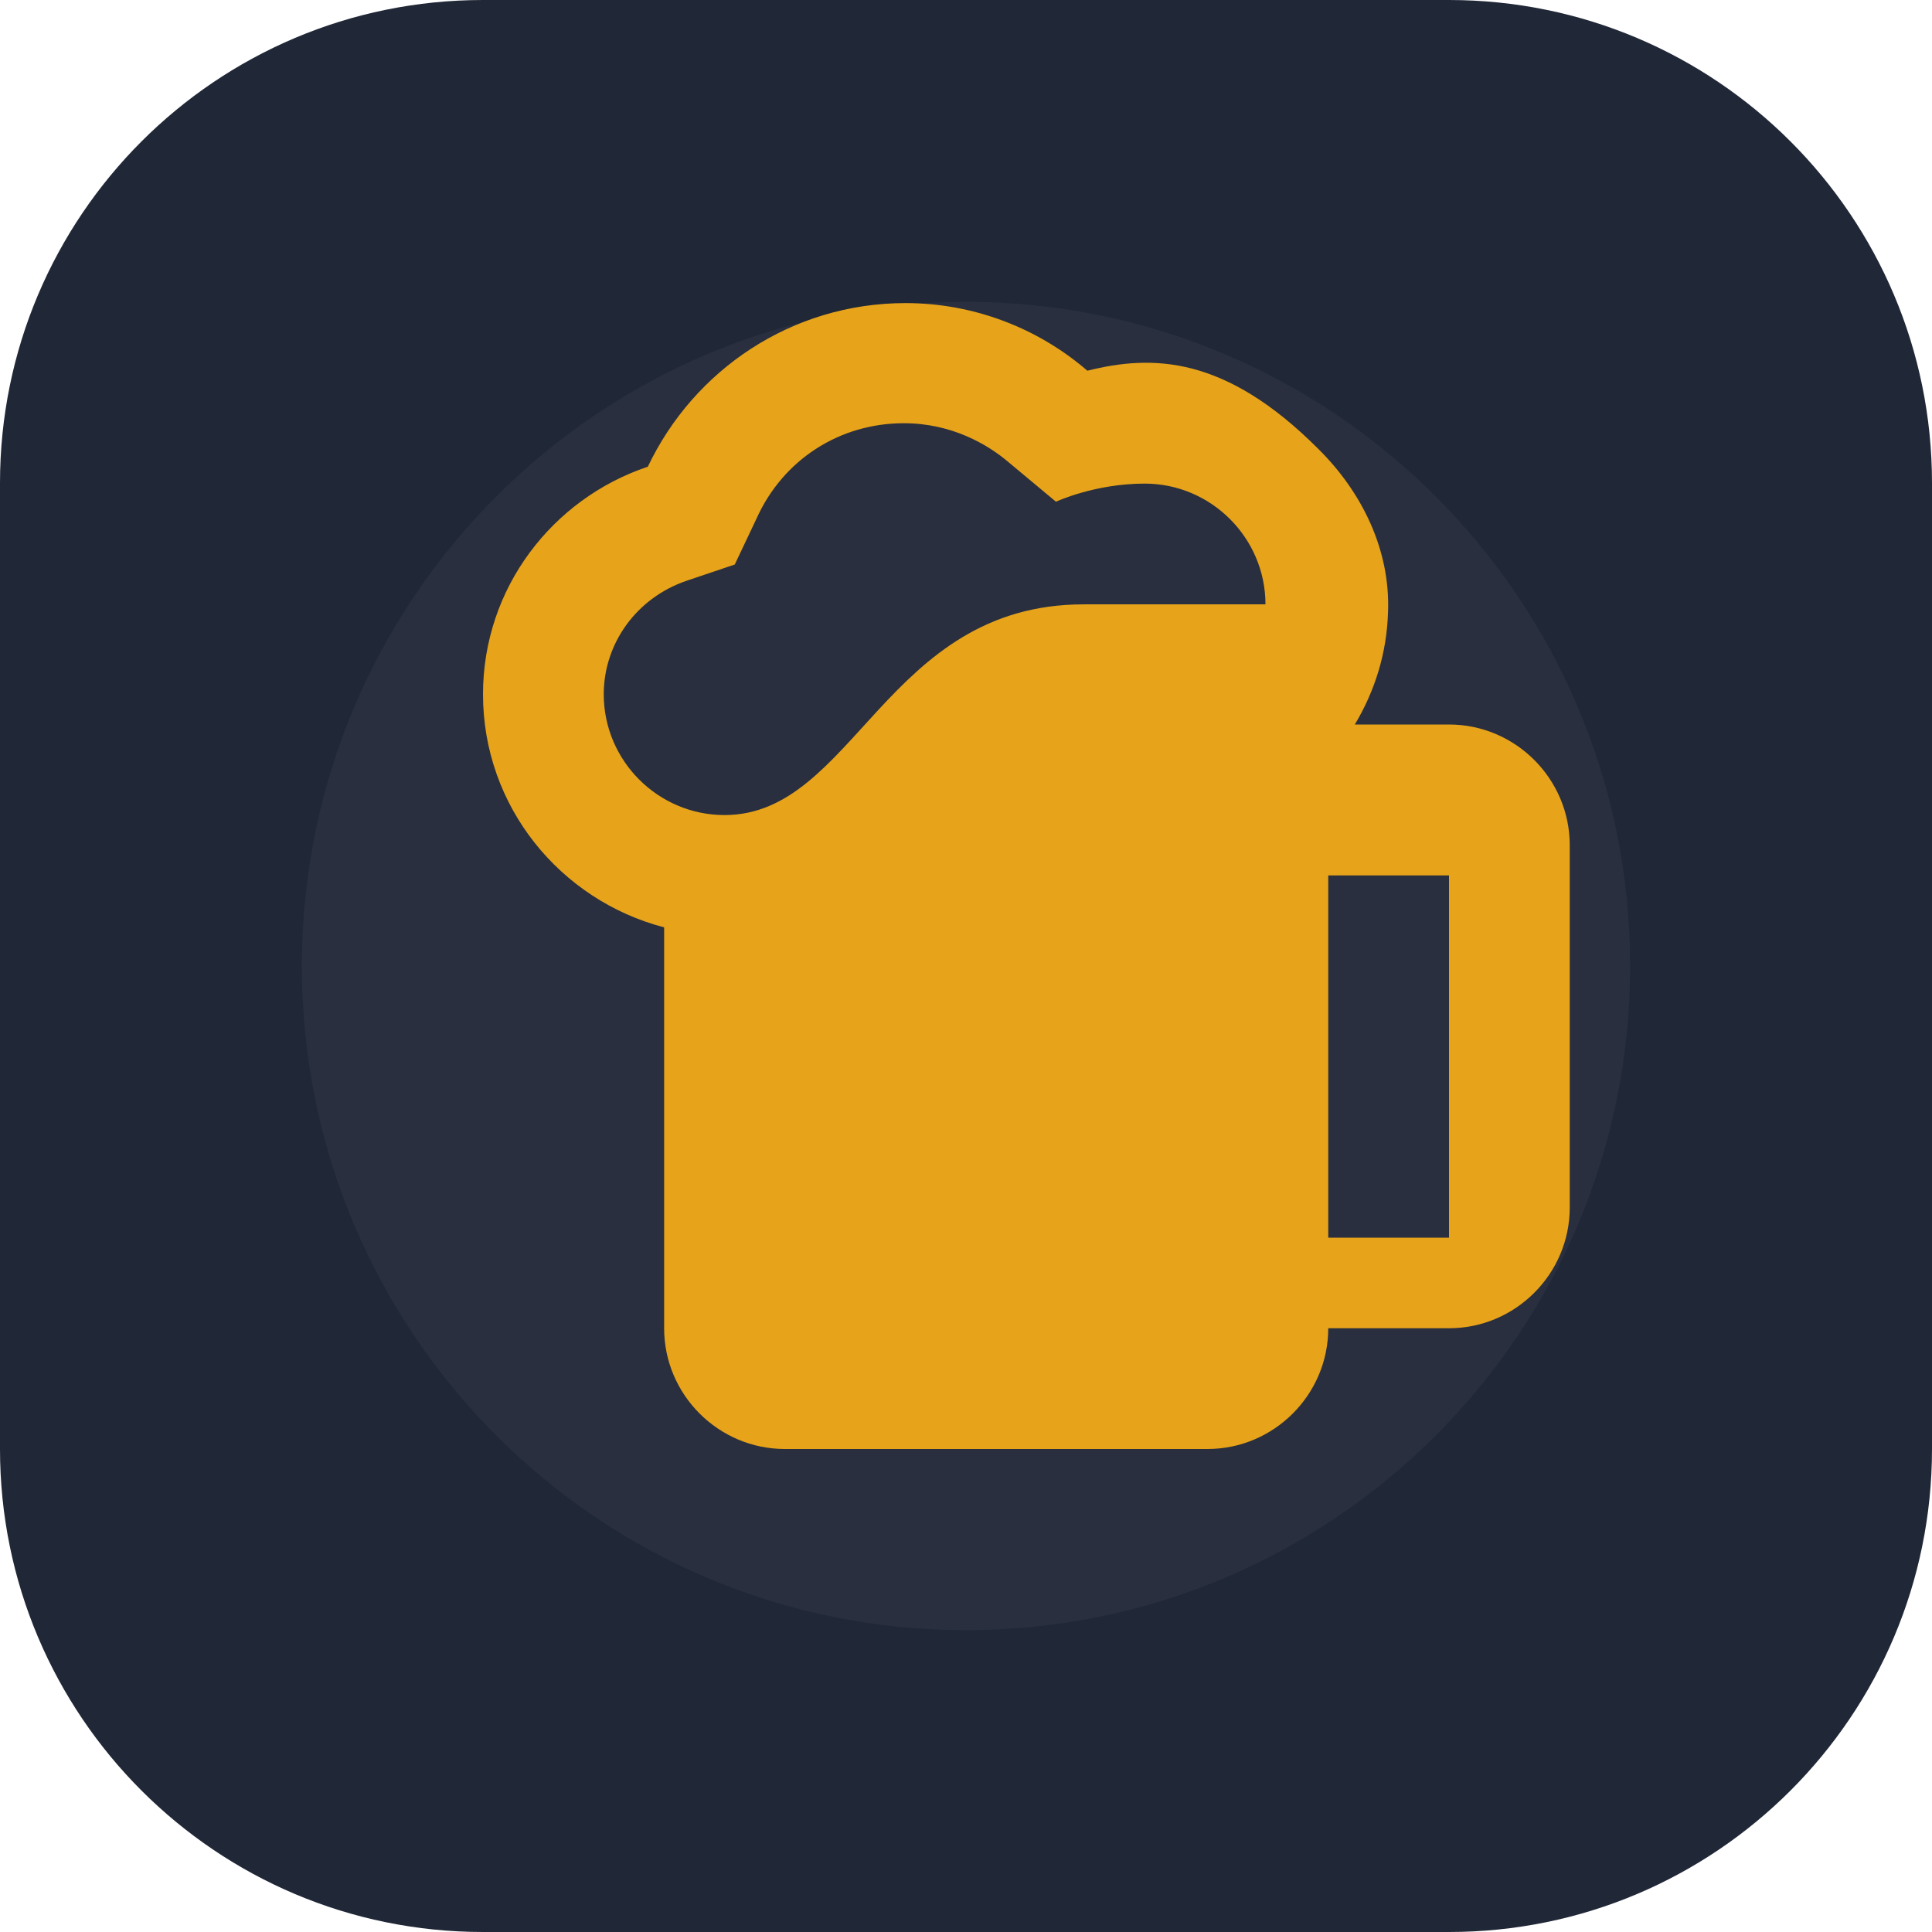
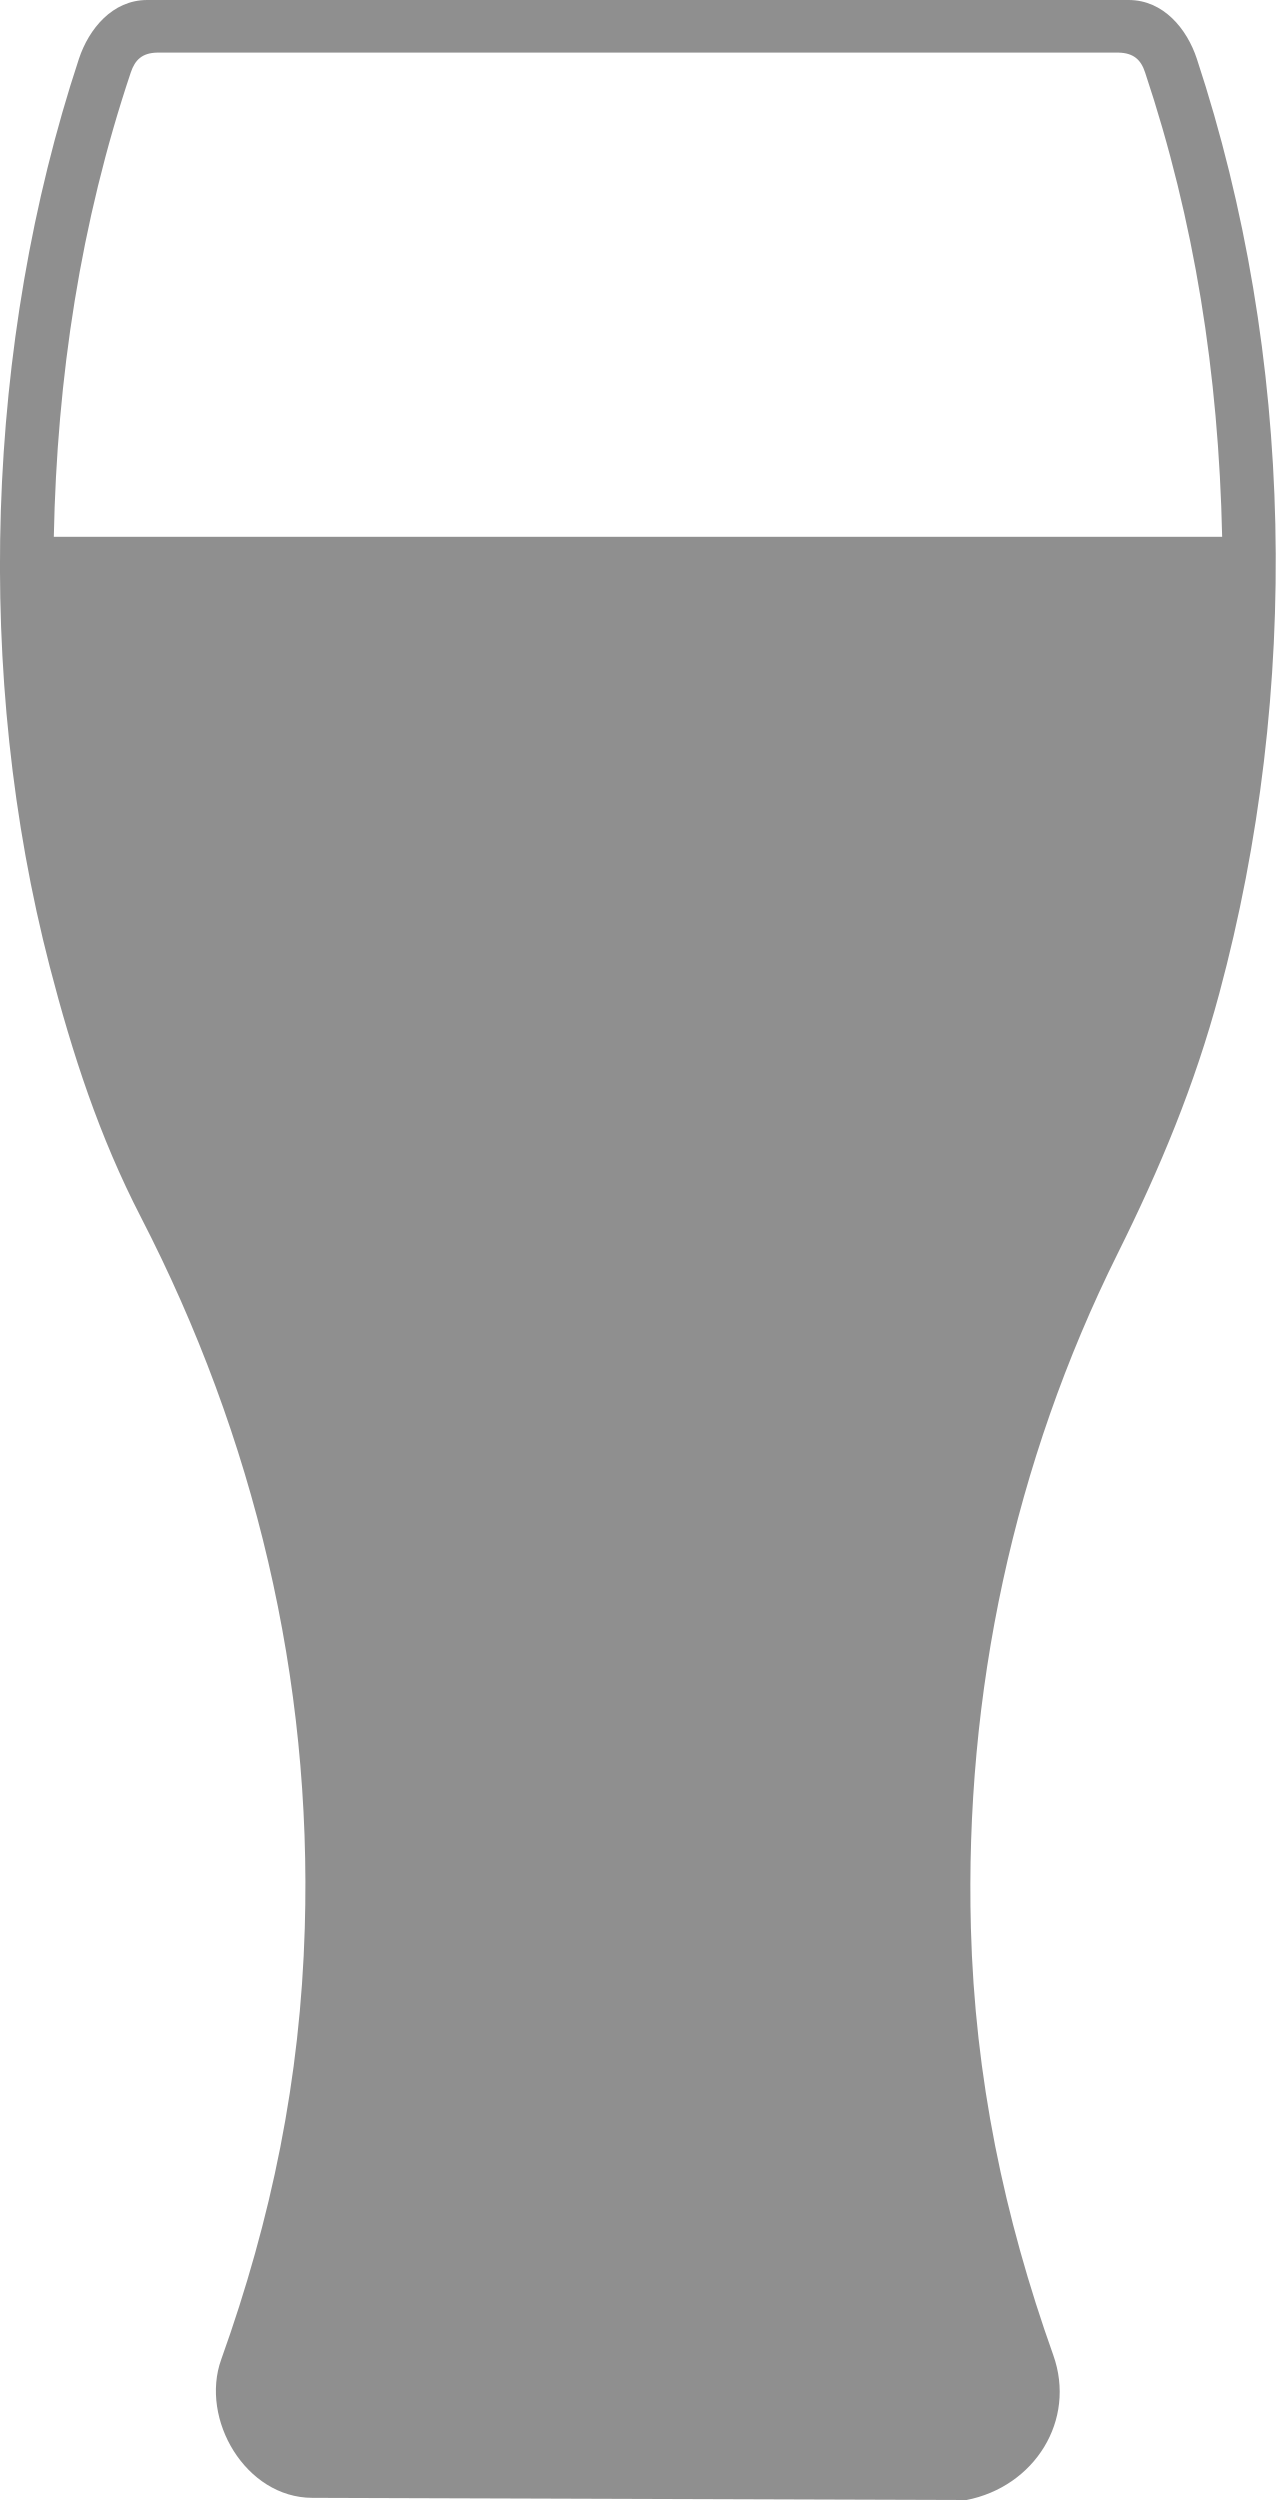
- <svg xmlns="http://www.w3.org/2000/svg" width="256" height="256" viewBox="0 0 256 256" fill="none">
-   <rect width="256" height="256" rx="64" fill="#202736" />
-   <circle cx="128" cy="128" r="88" fill="rgba(255,255,255,0.04)" />
-   <path d="M192 96h-12.48c2.64-4.4 4.24-9.44 4.4-14.88.32-8.24-3.44-15.92-9.28-21.68-12.32-12.32-21.92-12.48-30.56-10.32A36.92 36.92 0 0 0 120 40.16c-15.12 0-28.08 8.88-34.16 21.68C73.2 66.08 64 77.92 64 92c0 14.88 10.24 27.28 24 30.88V176c0 8.8 7.2 16 16 16h56c8.8 0 16-7.2 16-16h16c8.8 0 16-7.2 16-16v-48c0-8.8-7.2-16-16-16ZM96 108c-8.8 0-16-7.2-16-16 0-6.8 4.4-12.8 10.96-15.04l6.4-2.16 2.88-6.08c3.52-7.84 11.04-12.64 19.52-12.64 6.32 0 11.12 2.8 13.92 5.2l6.24 5.2s5.12-2.4 11.76-2.4c8.8 0 16 7.2 16 16h-24.08C117.36 80.08 113.2 108 96 108Zm96 56h-16v-48h16v48Z" fill="#E7A31A" />
+ <svg xmlns="http://www.w3.org/2000/svg" width="99" height="194" viewBox="0 0 99 194" fill="none">
+   <path d="M74.978 194L24.226 193.833C19.059 193.818 15.503 187.731 17.167 183.094C21.086 172.15 23.311 161.29 23.651 149.617C24.226 130.264 19.747 111.549 10.925 94.435C7.702 88.189 5.622 81.799 3.859 75.006C-1.982 52.465 -1.173 26.669 6.128 4.554C6.9 2.239 8.724 0 11.425 0H87.576C90.284 0 92.108 2.239 92.872 4.554C100.483 27.633 100.929 53.627 94.619 77.085C92.698 84.242 90.034 90.625 86.743 97.251C78.648 113.53 74.857 131.38 75.341 149.617C75.652 161.183 77.906 172.014 81.735 182.76C83.528 187.799 80.305 192.975 74.971 194.008L74.978 194ZM94.839 41.651C94.566 28.984 92.69 17.114 88.862 5.631C88.536 4.622 87.954 4.113 86.811 4.083H12.196C11.046 4.106 10.479 4.63 10.146 5.631C6.257 17.243 4.419 29.295 4.176 41.658H94.839V41.651Z" fill="#8F8F8F" />
</svg>
